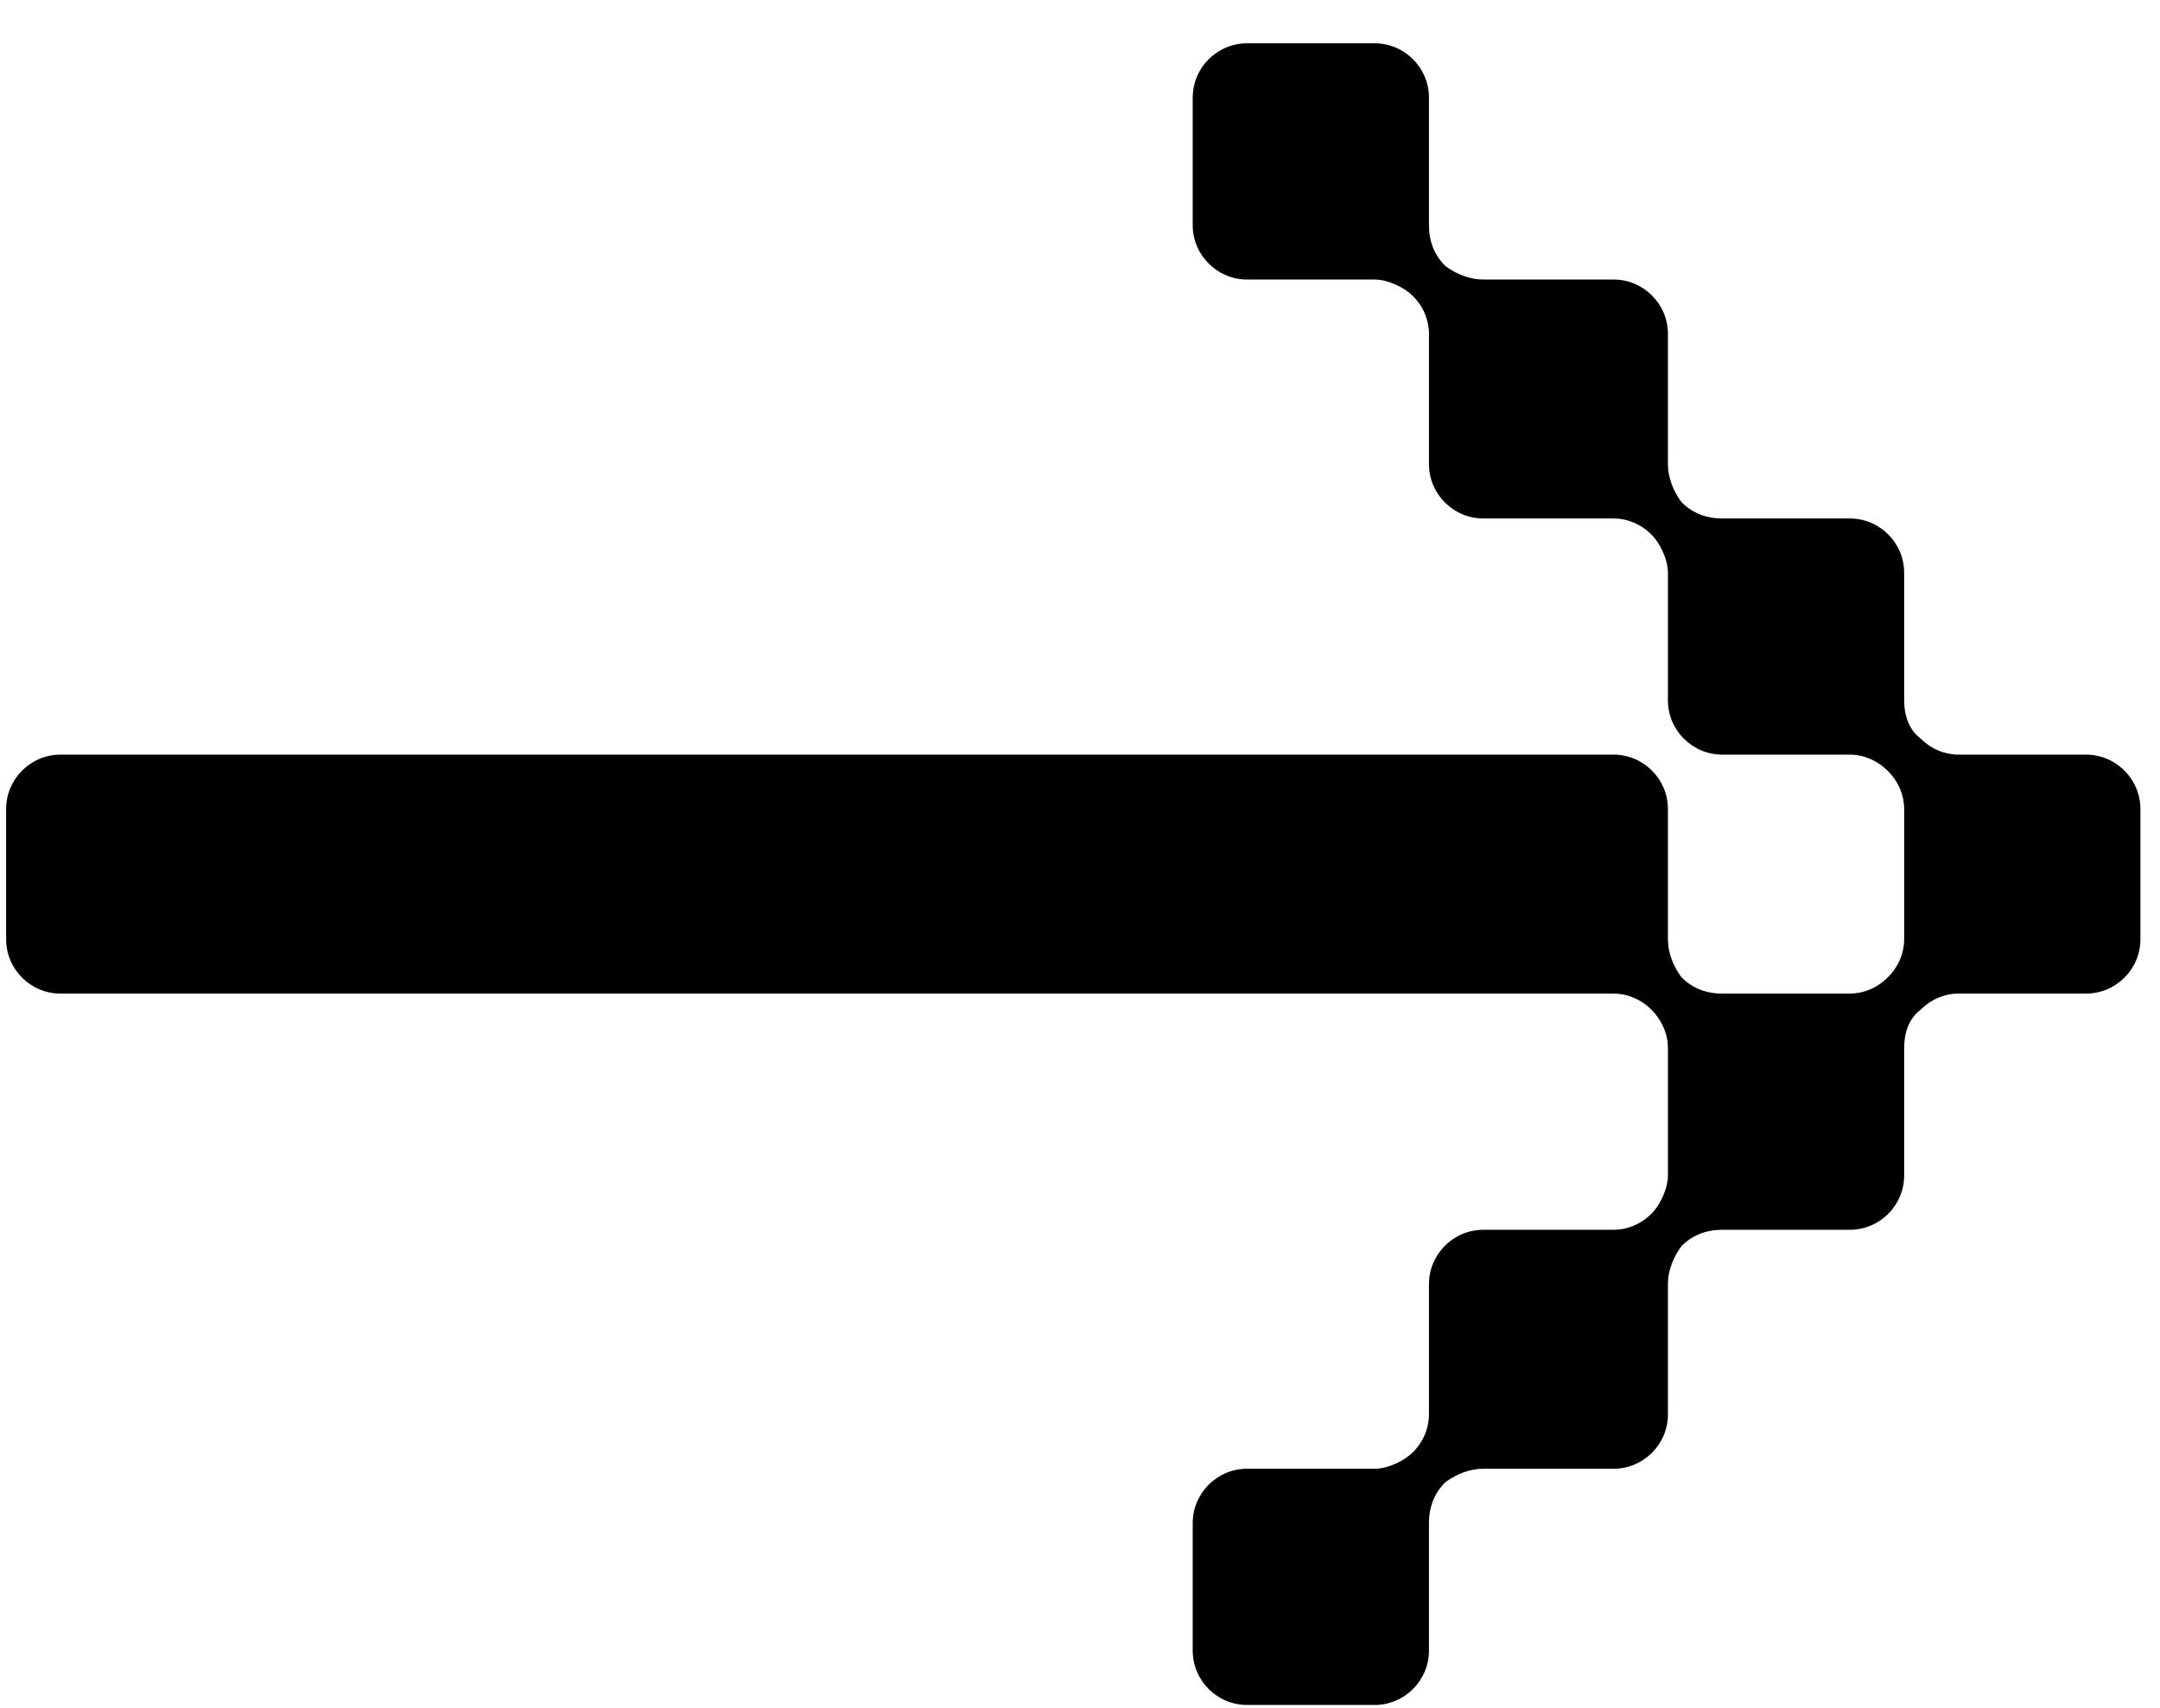
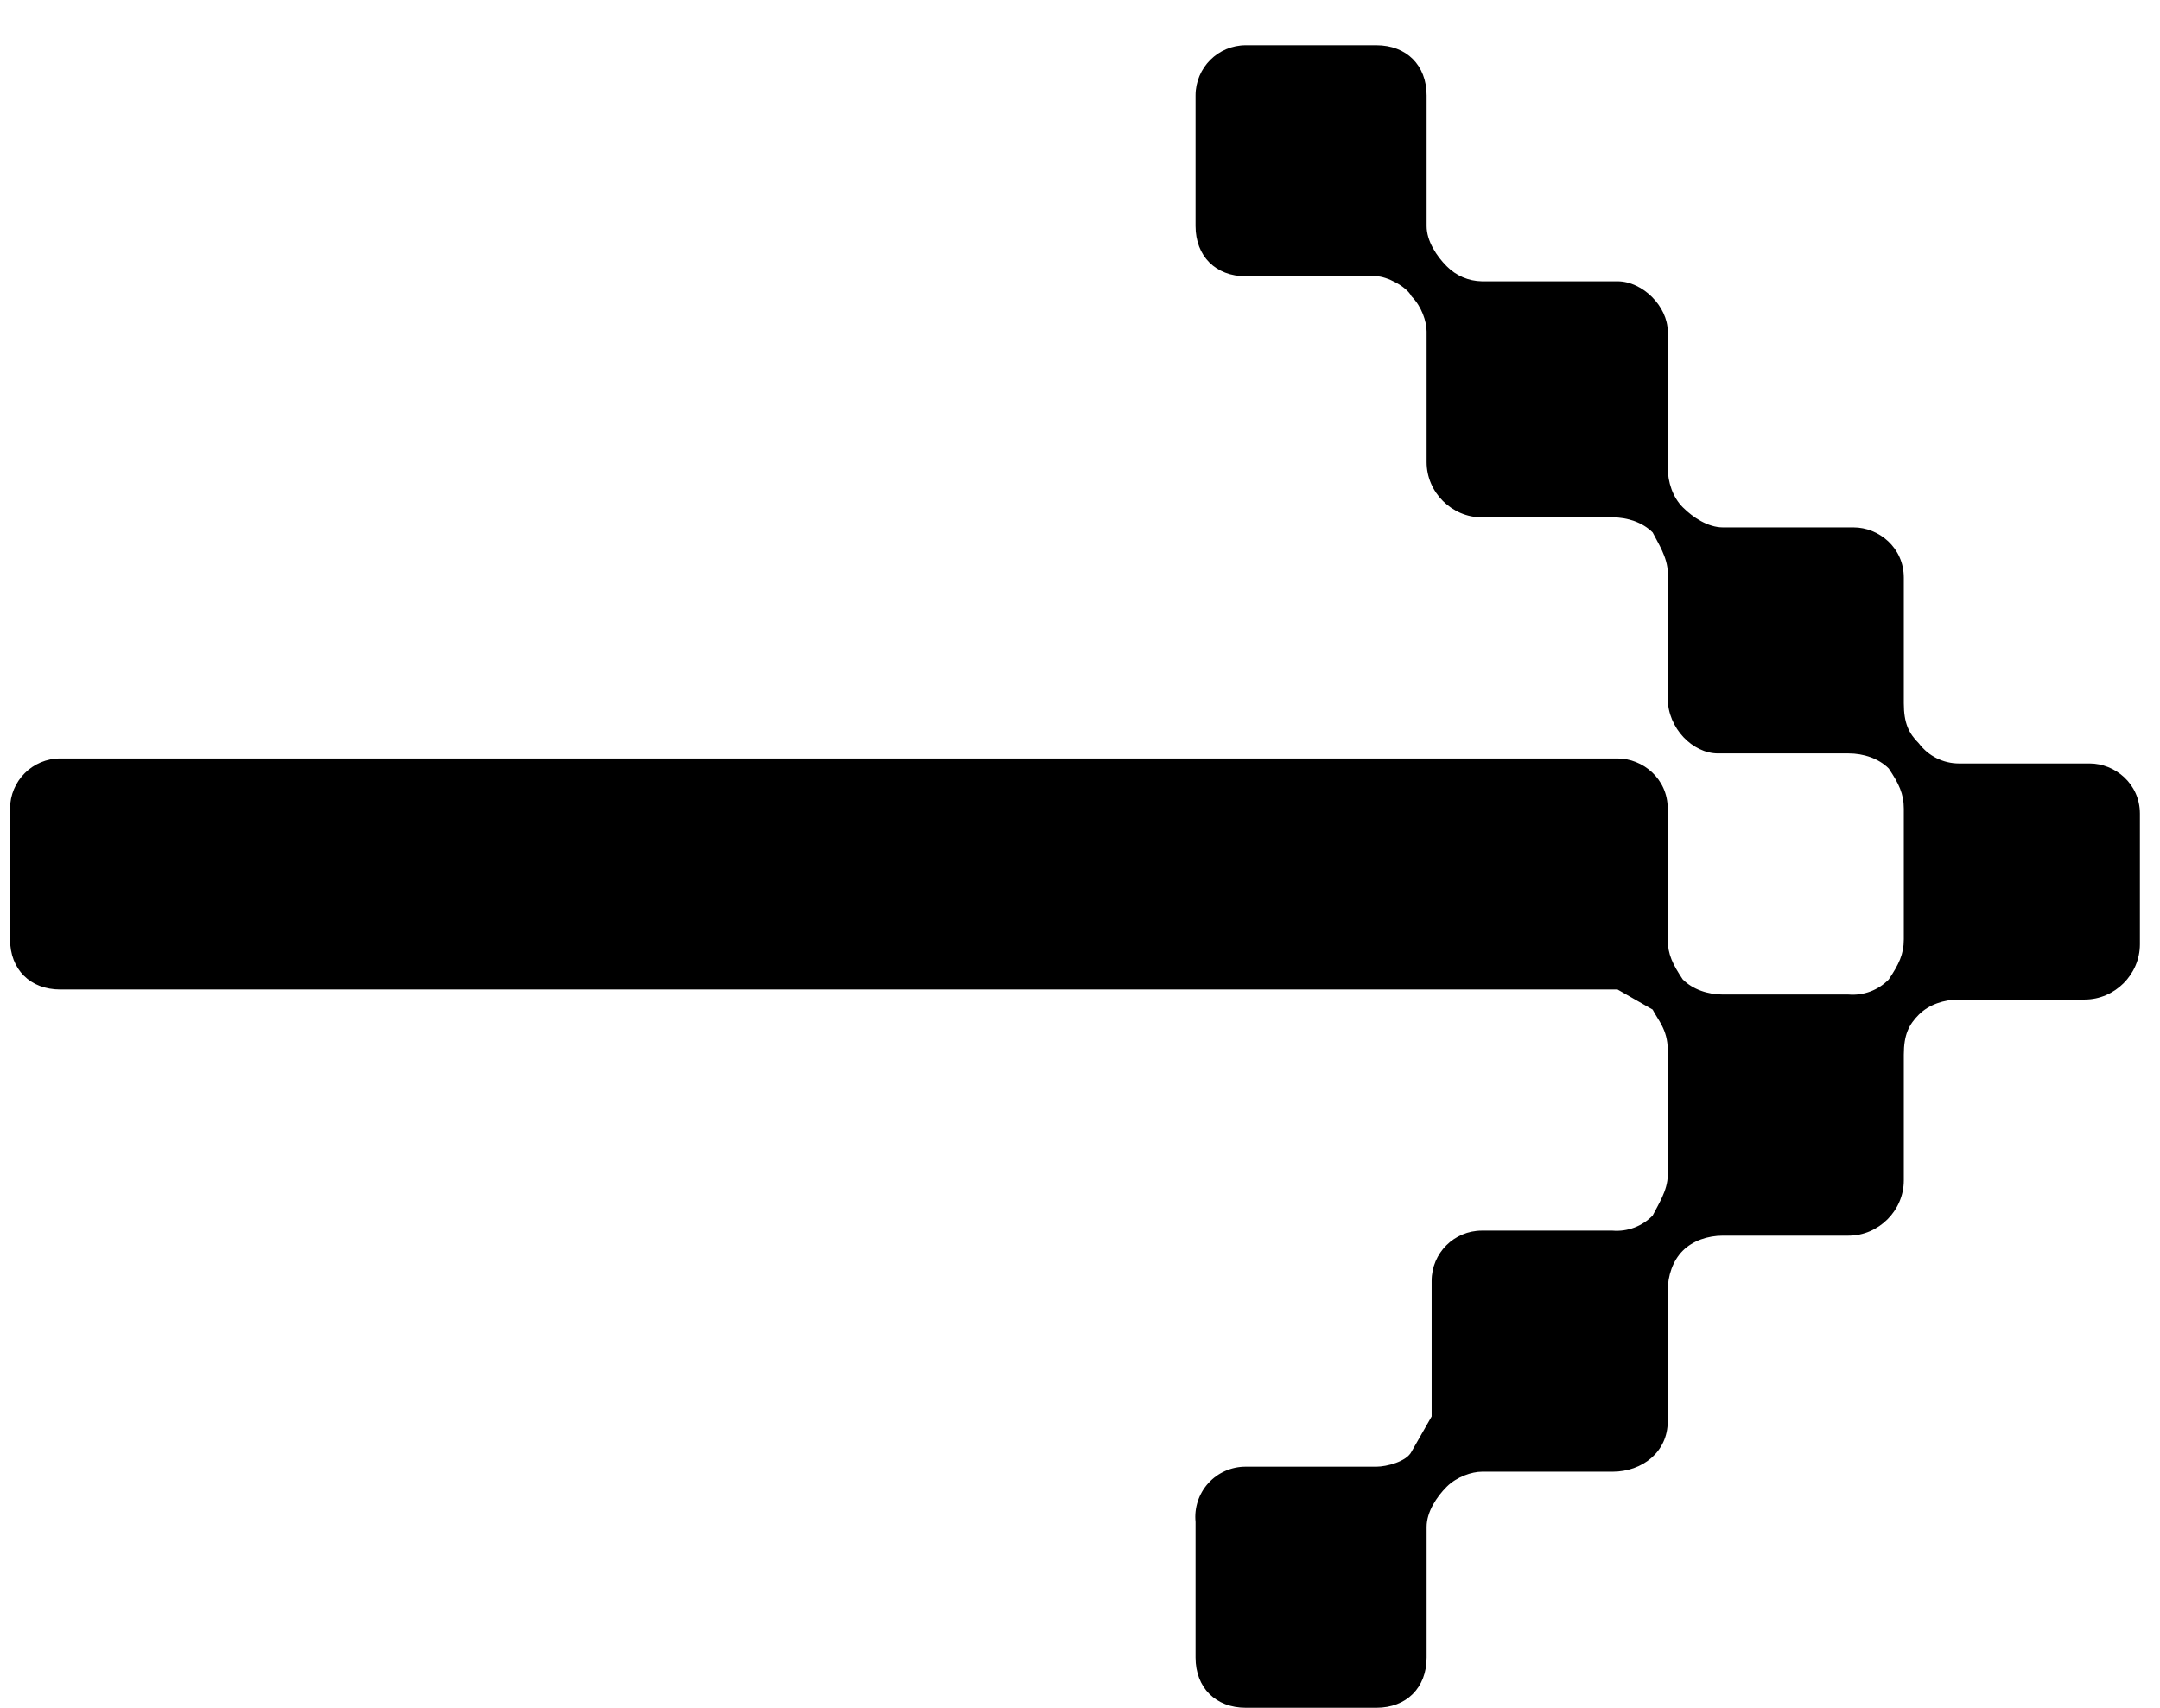
- <svg xmlns="http://www.w3.org/2000/svg" width="43" height="34" viewBox="0 0 43 34" fill="none">
-   <path d="M37.582 15.349C37.799 15.565 37.907 15.835 37.907 16.105V18.7C37.907 18.971 37.799 19.241 37.582 19.457C37.366 19.673 37.096 19.781 36.826 19.781H34.285C33.961 19.781 33.69 19.673 33.474 19.457C33.312 19.241 33.204 18.971 33.204 18.7V16.105C33.204 15.511 32.717 15.024 32.123 15.024H1.203C0.608 15.024 0.122 15.511 0.122 16.105V18.7C0.122 19.295 0.608 19.781 1.203 19.781H32.123C32.393 19.781 32.663 19.89 32.88 20.106C33.042 20.268 33.204 20.538 33.204 20.863V23.403C33.204 23.673 33.042 23.998 32.88 24.16C32.663 24.376 32.393 24.484 32.123 24.484H29.528C28.933 24.484 28.447 24.971 28.447 25.565V28.16C28.447 28.43 28.339 28.701 28.123 28.917C27.96 29.079 27.636 29.241 27.366 29.241H24.825C24.231 29.241 23.744 29.728 23.744 30.322V32.863C23.744 33.458 24.231 33.944 24.825 33.944H27.366C27.96 33.944 28.447 33.458 28.447 32.863V30.322C28.447 29.998 28.555 29.728 28.771 29.511C28.988 29.349 29.258 29.241 29.528 29.241H32.123C32.717 29.241 33.204 28.755 33.204 28.16V25.565C33.204 25.295 33.312 25.025 33.474 24.809C33.69 24.592 33.961 24.484 34.285 24.484H36.826C37.42 24.484 37.907 23.998 37.907 23.403V20.863C37.907 20.538 38.015 20.268 38.231 20.106C38.447 19.89 38.718 19.781 38.988 19.781H41.529C42.123 19.781 42.61 19.295 42.61 18.7V16.105C42.61 15.511 42.123 15.024 41.529 15.024H38.988C38.718 15.024 38.447 14.916 38.231 14.7C38.015 14.538 37.907 14.268 37.907 13.943V11.403C37.907 10.808 37.42 10.322 36.826 10.322H34.285C33.961 10.322 33.69 10.213 33.474 9.997C33.312 9.781 33.204 9.511 33.204 9.24V6.646C33.204 6.051 32.717 5.565 32.123 5.565H29.528C29.258 5.565 28.988 5.457 28.771 5.294C28.555 5.078 28.447 4.808 28.447 4.484V1.943C28.447 1.348 27.96 0.862 27.366 0.862H24.825C24.231 0.862 23.744 1.348 23.744 1.943V4.484C23.744 5.078 24.231 5.565 24.825 5.565H27.366C27.636 5.565 27.96 5.727 28.123 5.889C28.339 6.105 28.447 6.375 28.447 6.646V9.24C28.447 9.835 28.933 10.322 29.528 10.322H32.123C32.393 10.322 32.663 10.43 32.88 10.646C33.042 10.808 33.204 11.132 33.204 11.403V13.943C33.204 14.538 33.69 15.024 34.285 15.024H36.826C37.096 15.024 37.366 15.133 37.582 15.349Z" fill="black" />
+ <svg xmlns="http://www.w3.org/2000/svg" fill="none" viewBox="0 0 43 34">
+   <path fill="#000" d="M37.6 15.3c.2.3.3.5.3.8v2.6c0 .3-.1.5-.3.8a1 1 0 0 1-.8.3h-2.5c-.3 0-.6-.1-.8-.3-.2-.3-.3-.5-.3-.8v-2.6c0-.6-.5-1-1-1h-31a1 1 0 0 0-1 1v2.6c0 .6.4 1 1 1h31l.7.4c.1.2.3.4.3.8v2.5c0 .3-.2.6-.3.8a1 1 0 0 1-.8.3h-2.6a1 1 0 0 0-1 1v2.7l-.4.7c-.1.2-.5.3-.7.3h-2.6a1 1 0 0 0-1 1.1V33c0 .6.4 1 1 1h2.6c.6 0 1-.4 1-1v-2.6c0-.3.2-.6.4-.8.2-.2.5-.3.7-.3h2.6c.6 0 1.1-.4 1.1-1v-2.6c0-.3.1-.6.3-.8.2-.2.5-.3.8-.3h2.5c.6 0 1.1-.5 1.1-1.1V21c0-.4.1-.6.3-.8.2-.2.5-.3.8-.3h2.5c.6 0 1.1-.5 1.1-1.1v-2.6c0-.6-.5-1-1-1H39a1 1 0 0 1-.8-.4c-.2-.2-.3-.4-.3-.8v-2.5c0-.6-.5-1-1-1h-2.6c-.3 0-.6-.2-.8-.4-.2-.2-.3-.5-.3-.8V6.6c0-.5-.5-1-1-1h-2.7a1 1 0 0 1-.7-.3c-.2-.2-.4-.5-.4-.8V1.9c0-.6-.4-1-1-1h-2.6a1 1 0 0 0-1 1v2.6c0 .6.4 1 1 1h2.6c.2 0 .6.2.7.4.2.2.3.5.3.7v2.6c0 .6.5 1.1 1.1 1.1h2.6c.3 0 .6.1.8.3.1.2.3.5.3.8v2.5c0 .6.5 1.1 1 1.1h2.6c.3 0 .6.1.8.3Z" />
</svg>
